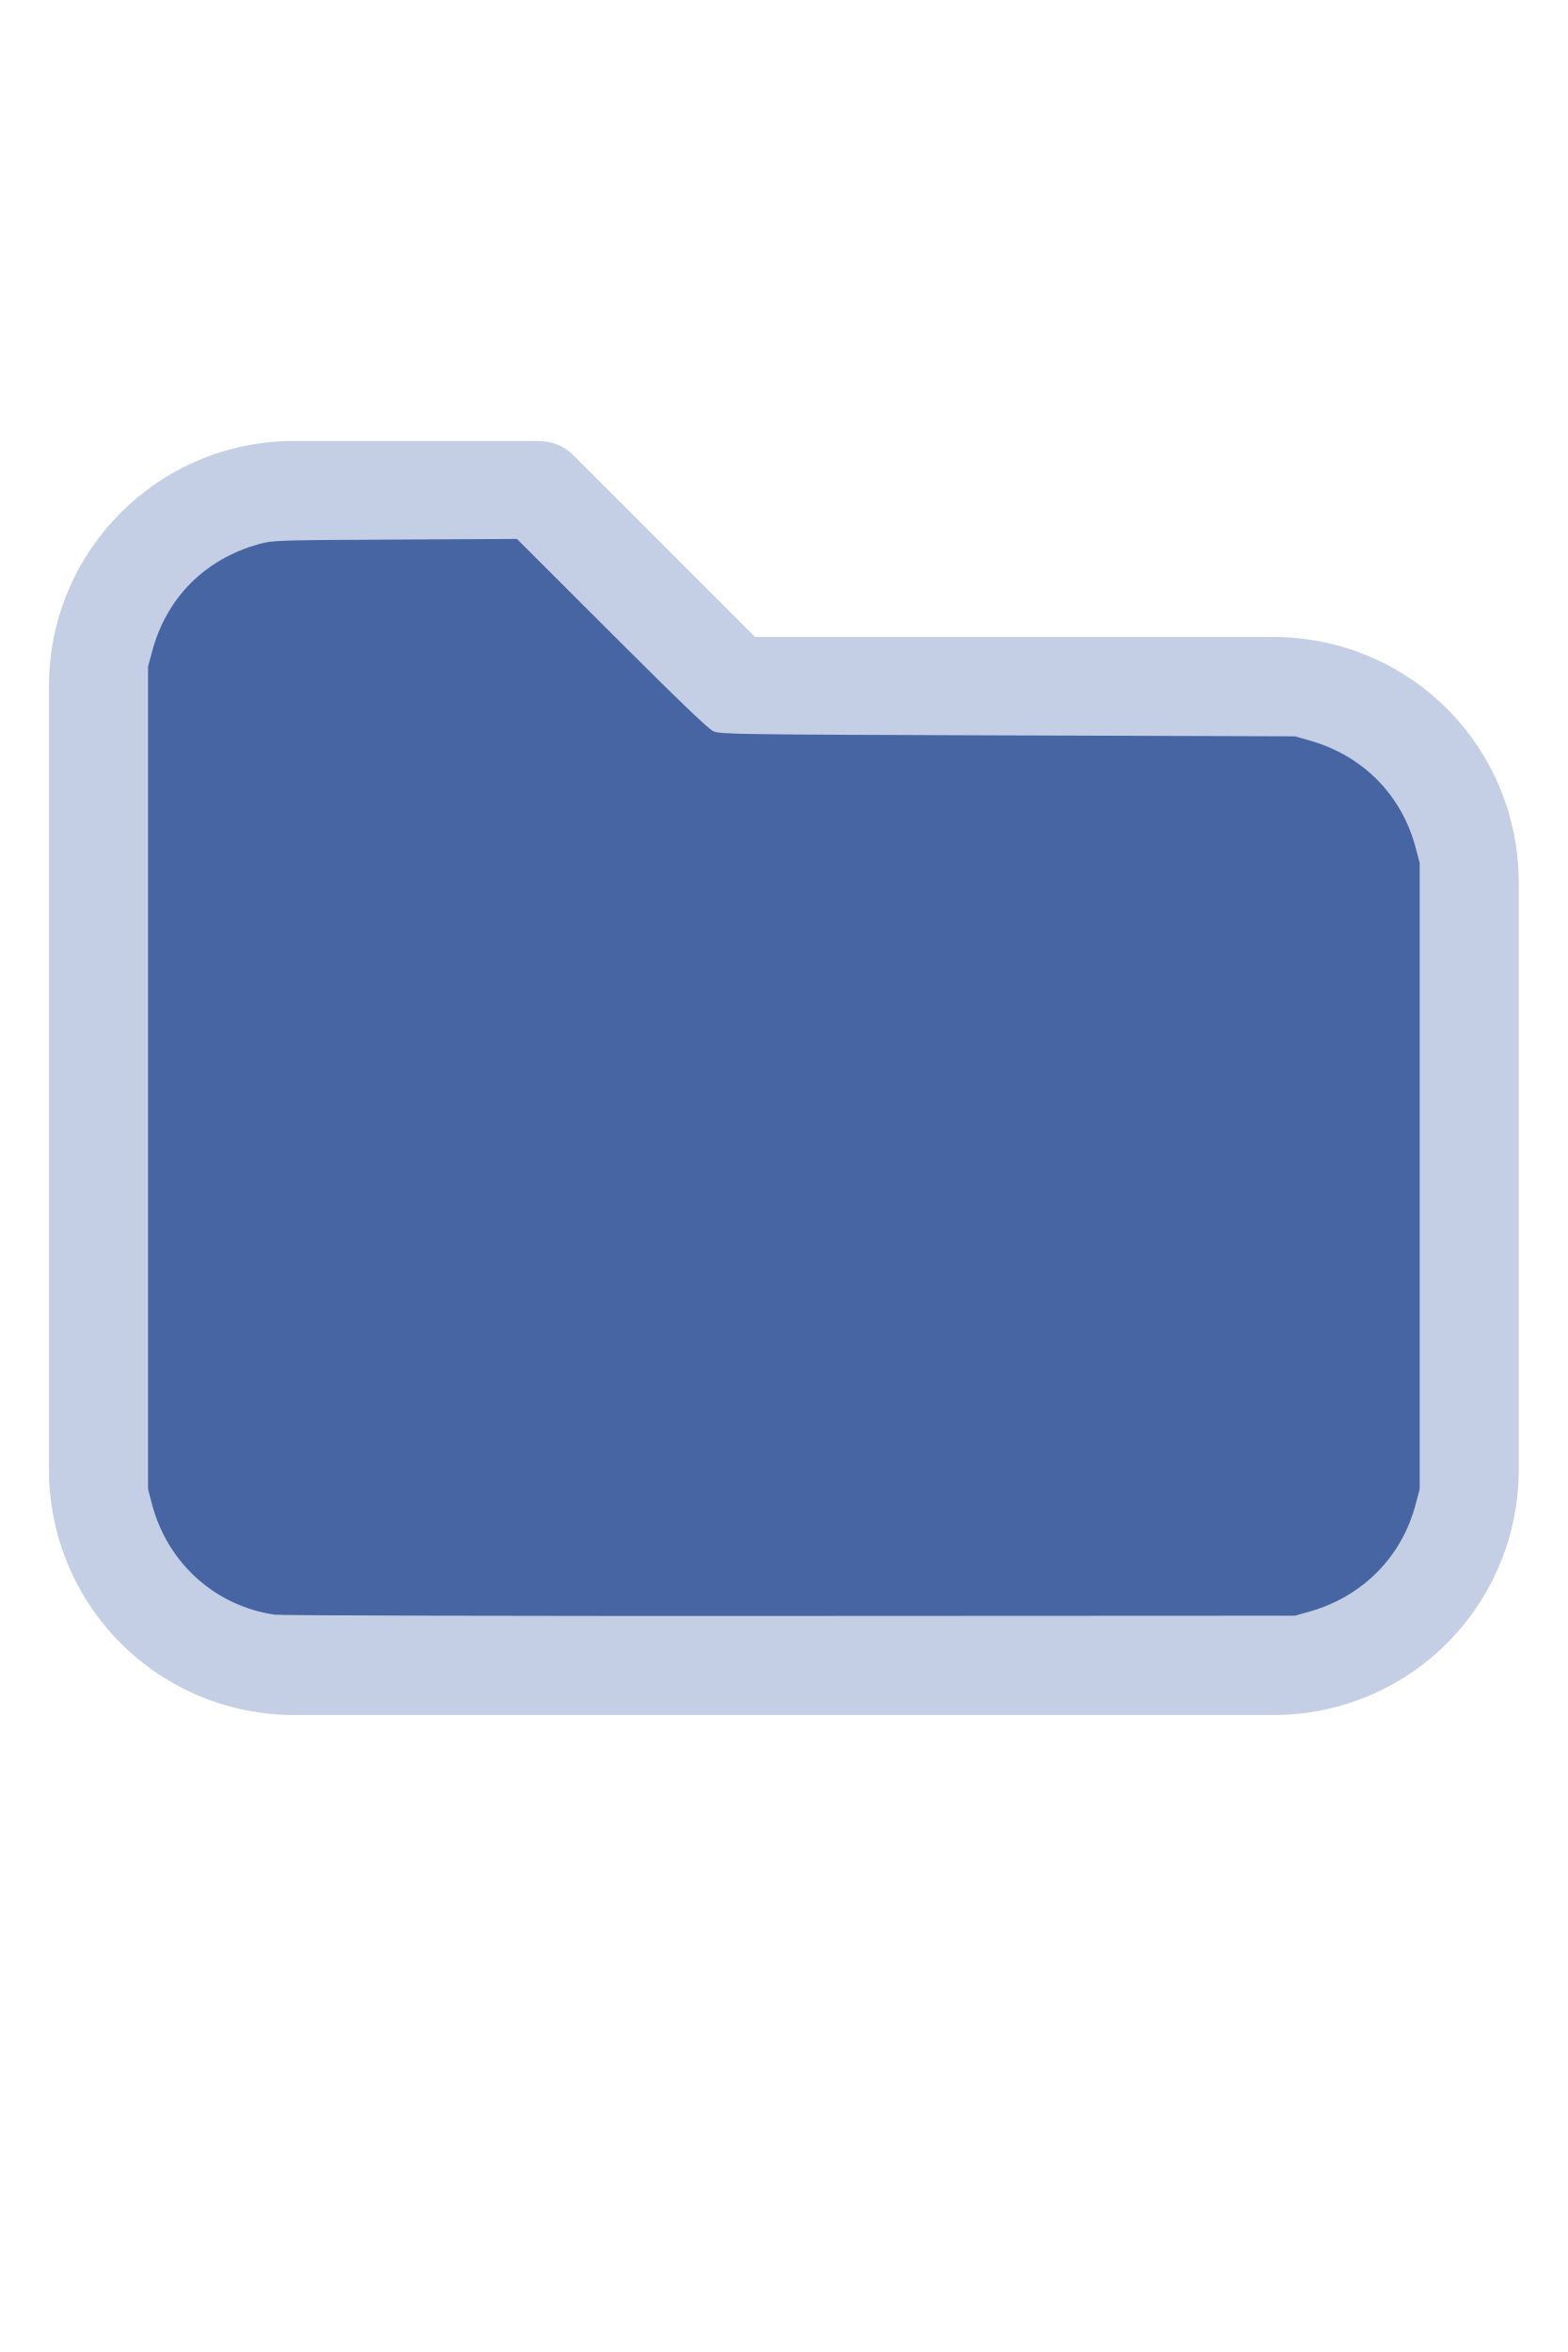
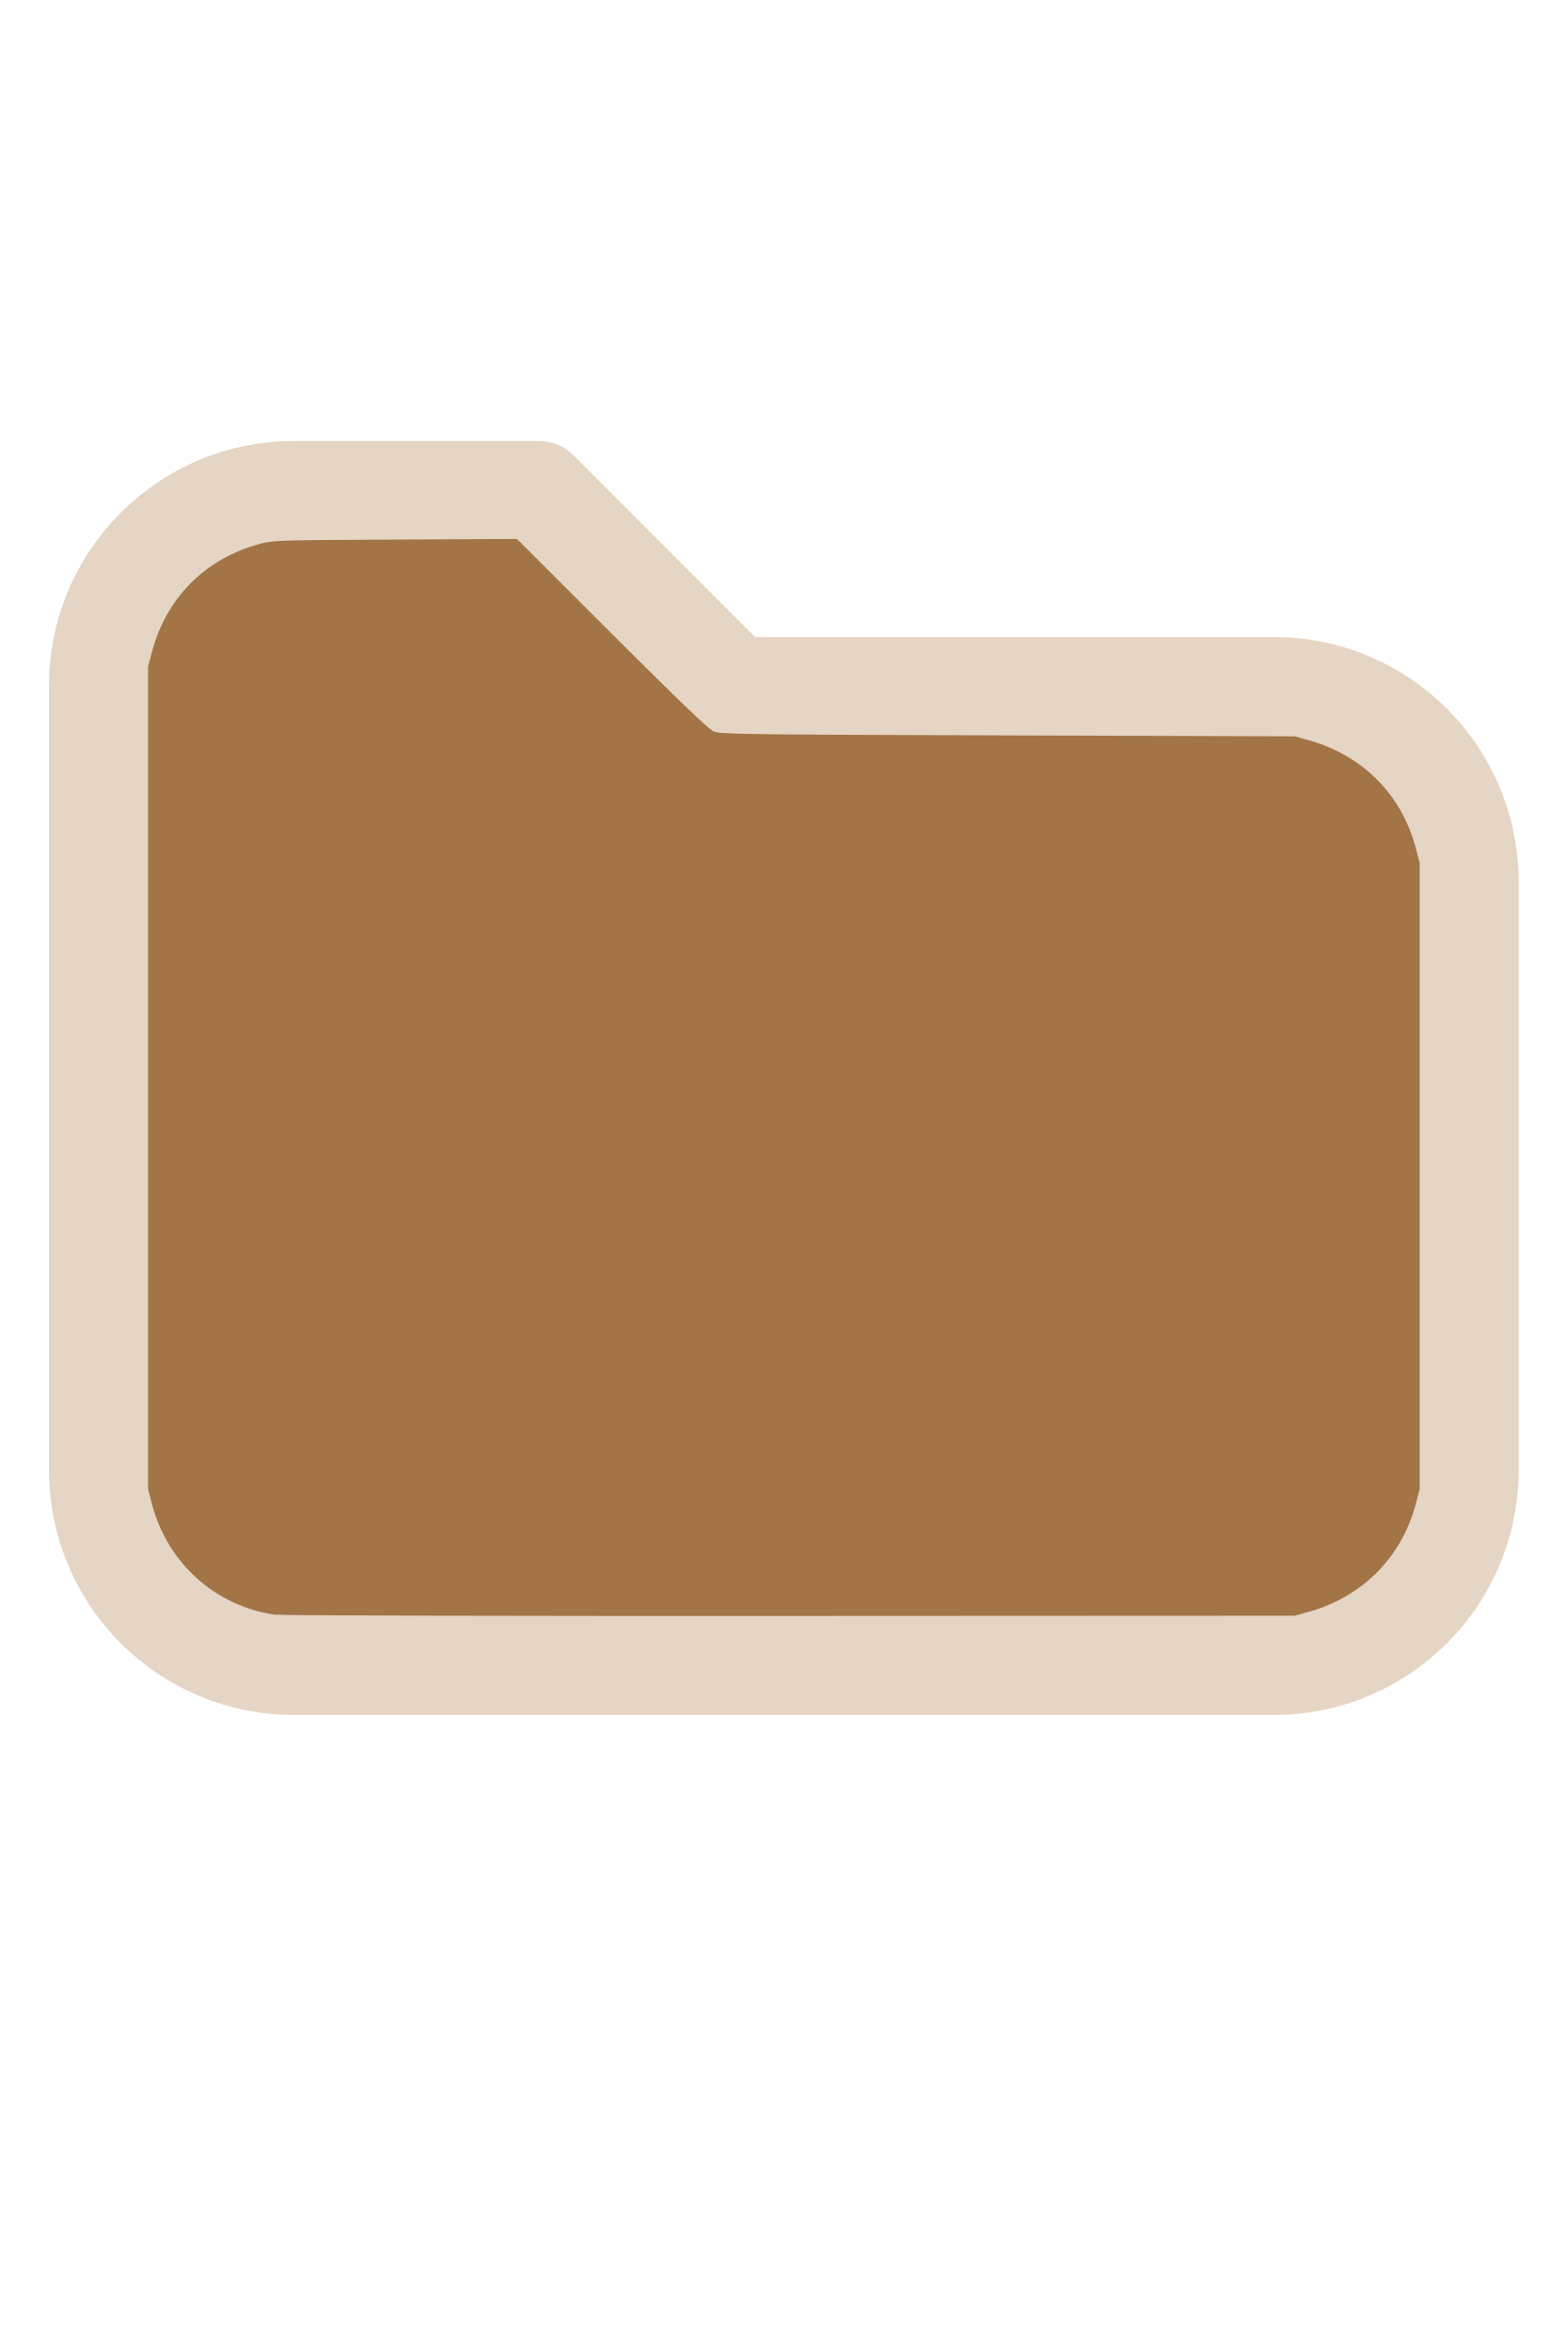
<svg xmlns="http://www.w3.org/2000/svg" version="1.1" width="16" height="24" viewBox="0 0 32 32" xml:space="preserve">
-   <g style="fill:#C4CFE5;">
+   <g style="fill:#E5D5C4;">
    <path d="M1,5.998l-0,16.002c-0,1.326 0.527,2.598 1.464,3.536c0.938,0.937 2.21,1.464 3.536,1.464c5.322,0 14.678,-0 20,0c1.326,0 2.598,-0.527 3.536,-1.464c0.937,-0.938 1.464,-2.21 1.464,-3.536c0,-3.486 0,-8.514 0,-12c0,-1.326 -0.527,-2.598 -1.464,-3.536c-0.938,-0.937 -2.21,-1.464 -3.536,-1.464c-0,0 -10.586,0 -10.586,0c0,-0 -3.707,-3.707 -3.707,-3.707c-0.187,-0.188 -0.442,-0.293 -0.707,-0.293l-5.002,0c-2.76,0 -4.998,2.238 -4.998,4.998Zm2,-0l-0,16.002c-0,0.796 0.316,1.559 0.879,2.121c0.562,0.563 1.325,0.879 2.121,0.879l20,0c0.796,0 1.559,-0.316 2.121,-0.879c0.563,-0.562 0.879,-1.325 0.879,-2.121c0,-3.486 0,-8.514 0,-12c0,-0.796 -0.316,-1.559 -0.879,-2.121c-0.562,-0.563 -1.325,-0.879 -2.121,-0.879c-7.738,0 -11,0 -11,0c-0.265,0 -0.52,-0.105 -0.707,-0.293c-0,0 -3.707,-3.707 -3.707,-3.707c-0,0 -4.588,0 -4.588,0c-1.656,0 -2.998,1.342 -2.998,2.998Z" />
  </g>
-   <g style="fill:#4665A2;stroke-width:0;">
+   <g style="fill:#A27446;stroke-width:0;">
    <path d="M 5.606,24.952 C 4.392,24.775 3.42,23.9 3.103,22.699 L 3.022,22.389 V 13.998 5.606 L 3.104,5.298 C 3.396,4.203 4.18,3.412 5.279,3.106 5.565,3.026 5.615,3.024 8.061,3.012 l 2.491,-0.013 1.932,1.93 c 1.344,1.343 1.976,1.95 2.078,1.995 0.137,0.062 0.474,0.066 6.007,0.084 l 5.861,0.019 0.291,0.082 c 1.095,0.308 1.89,1.109 2.176,2.193 l 0.082,0.309 V 16 22.389 l -0.082,0.309 c -0.284,1.079 -1.086,1.888 -2.176,2.194 l -0.291,0.082 -10.303,0.005 c -5.7,0.003 -10.4,-0.009 -10.521,-0.027 z" />
  </g>
</svg>
